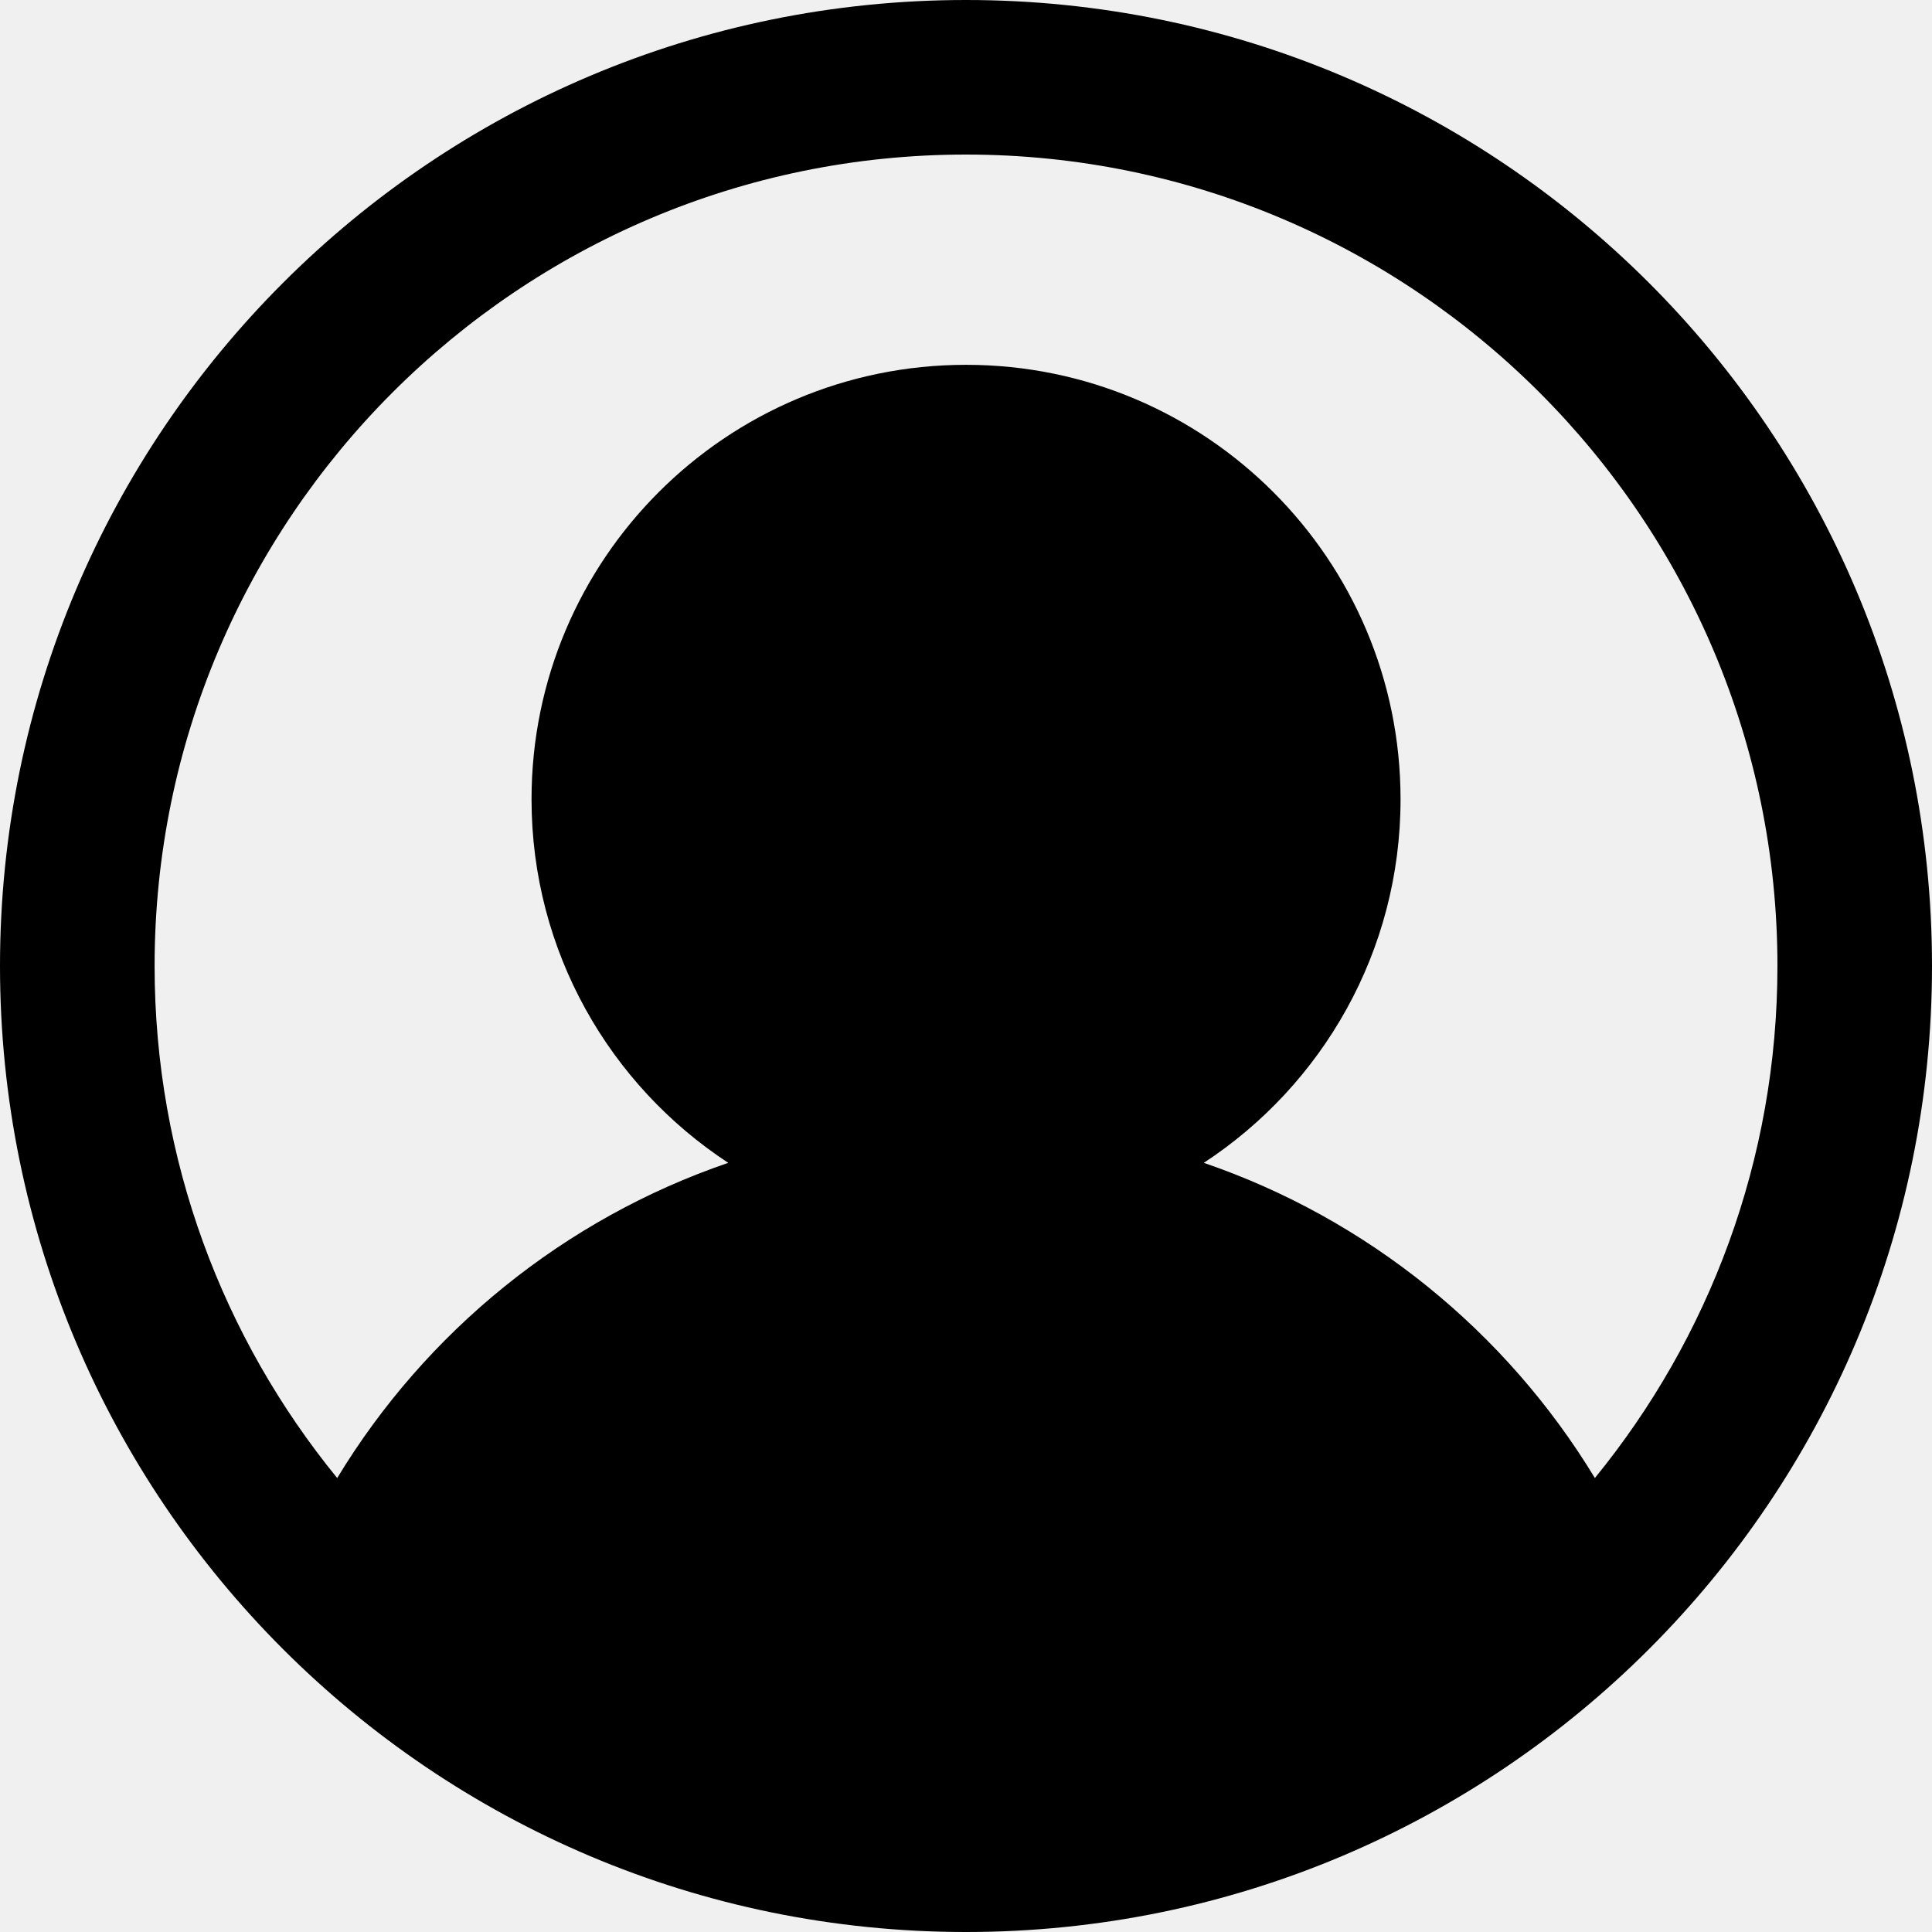
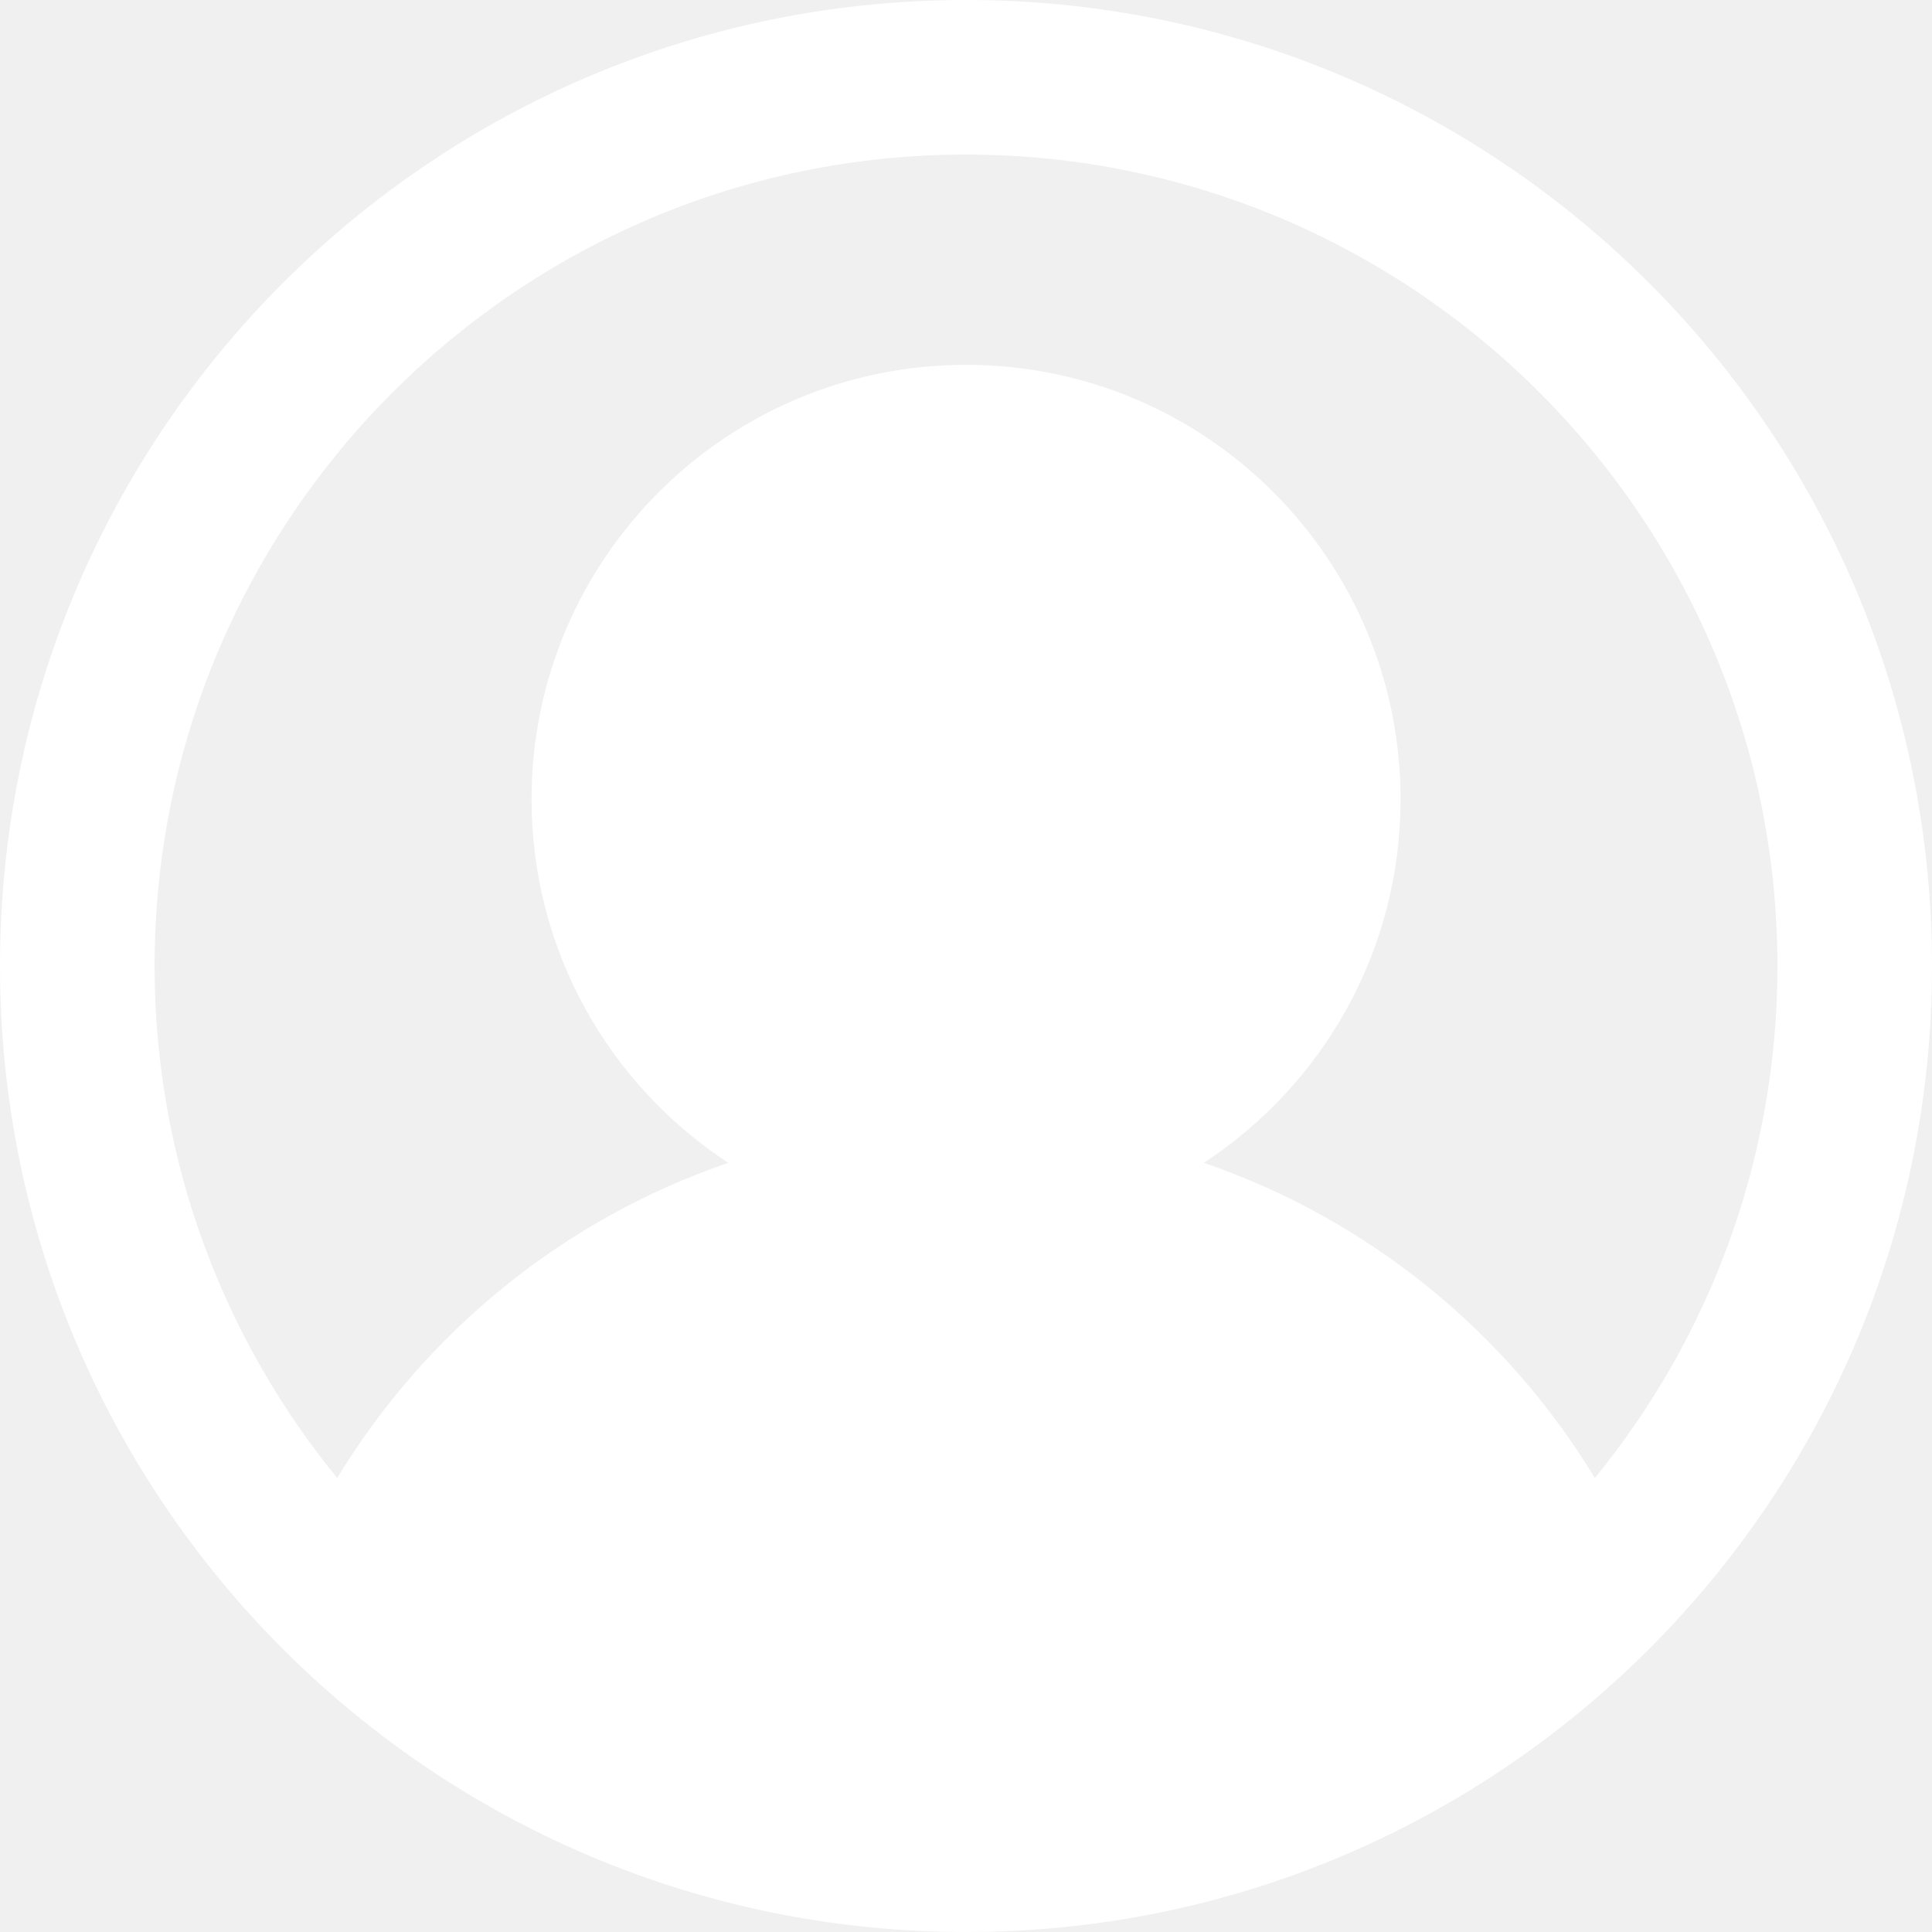
- <svg xmlns="http://www.w3.org/2000/svg" version="1.1" x="0px" y="0px" width="100px" height="100px" viewBox="0 0 100 100" enable-background="new 0 0 100 100" xml:space="preserve">
-   <g id="Layer_1">
+ <svg xmlns="http://www.w3.org/2000/svg" version="1.1" id="Layer_1" x="0px" y="0px" width="100px" height="100px" viewBox="0 0 100 100" enable-background="new 0 0 100 100" xml:space="preserve">
+   <g id="Layer_1_1_">
    <g id="Default">
	</g>
-     <path d="M50,0C22.386,0,0,22.385,0,50c0,27.613,22.386,50,50,50s50-22.387,50-50C100,22.385,77.614,0,50,0z M82.551,76.502   C77.963,68.938,70.816,63.1,62.309,60.188c6.13-4.017,10.183-10.941,10.183-18.817c0-12.42-10.069-22.488-22.49-22.488   S27.512,28.951,27.512,41.371c0,7.876,4.053,14.802,10.182,18.817c-8.509,2.911-15.656,8.749-20.241,16.315   c-5.904-7.234-9.451-16.463-9.451-26.506c0-23.158,18.84-41.997,41.999-41.997C73.159,8.001,92,26.842,92,50   C92,60.041,88.452,69.27,82.551,76.502z" />
+     <path fill="#FFFFFF" d="M50,0C22.386,0,0,22.385,0,50c0,27.613,22.386,50,50,50c27.613,0,50-22.387,50-50C100,22.385,77.613,0,50,0   z M82.551,76.502C77.963,68.938,70.816,63.1,62.309,60.188c6.131-4.017,10.184-10.94,10.184-18.816   c0-12.42-10.069-22.488-22.49-22.488s-22.49,10.068-22.49,22.488c0,7.876,4.053,14.802,10.182,18.816   c-8.509,2.912-15.656,8.75-20.241,16.315C11.549,69.27,8.002,60.04,8.002,49.997C8.002,26.839,26.842,8,50.001,8   C73.159,8.001,92,26.842,92,50C92,60.041,88.452,69.27,82.551,76.502z" />
  </g>
  <g id="Default_1_">
</g>
</svg>
